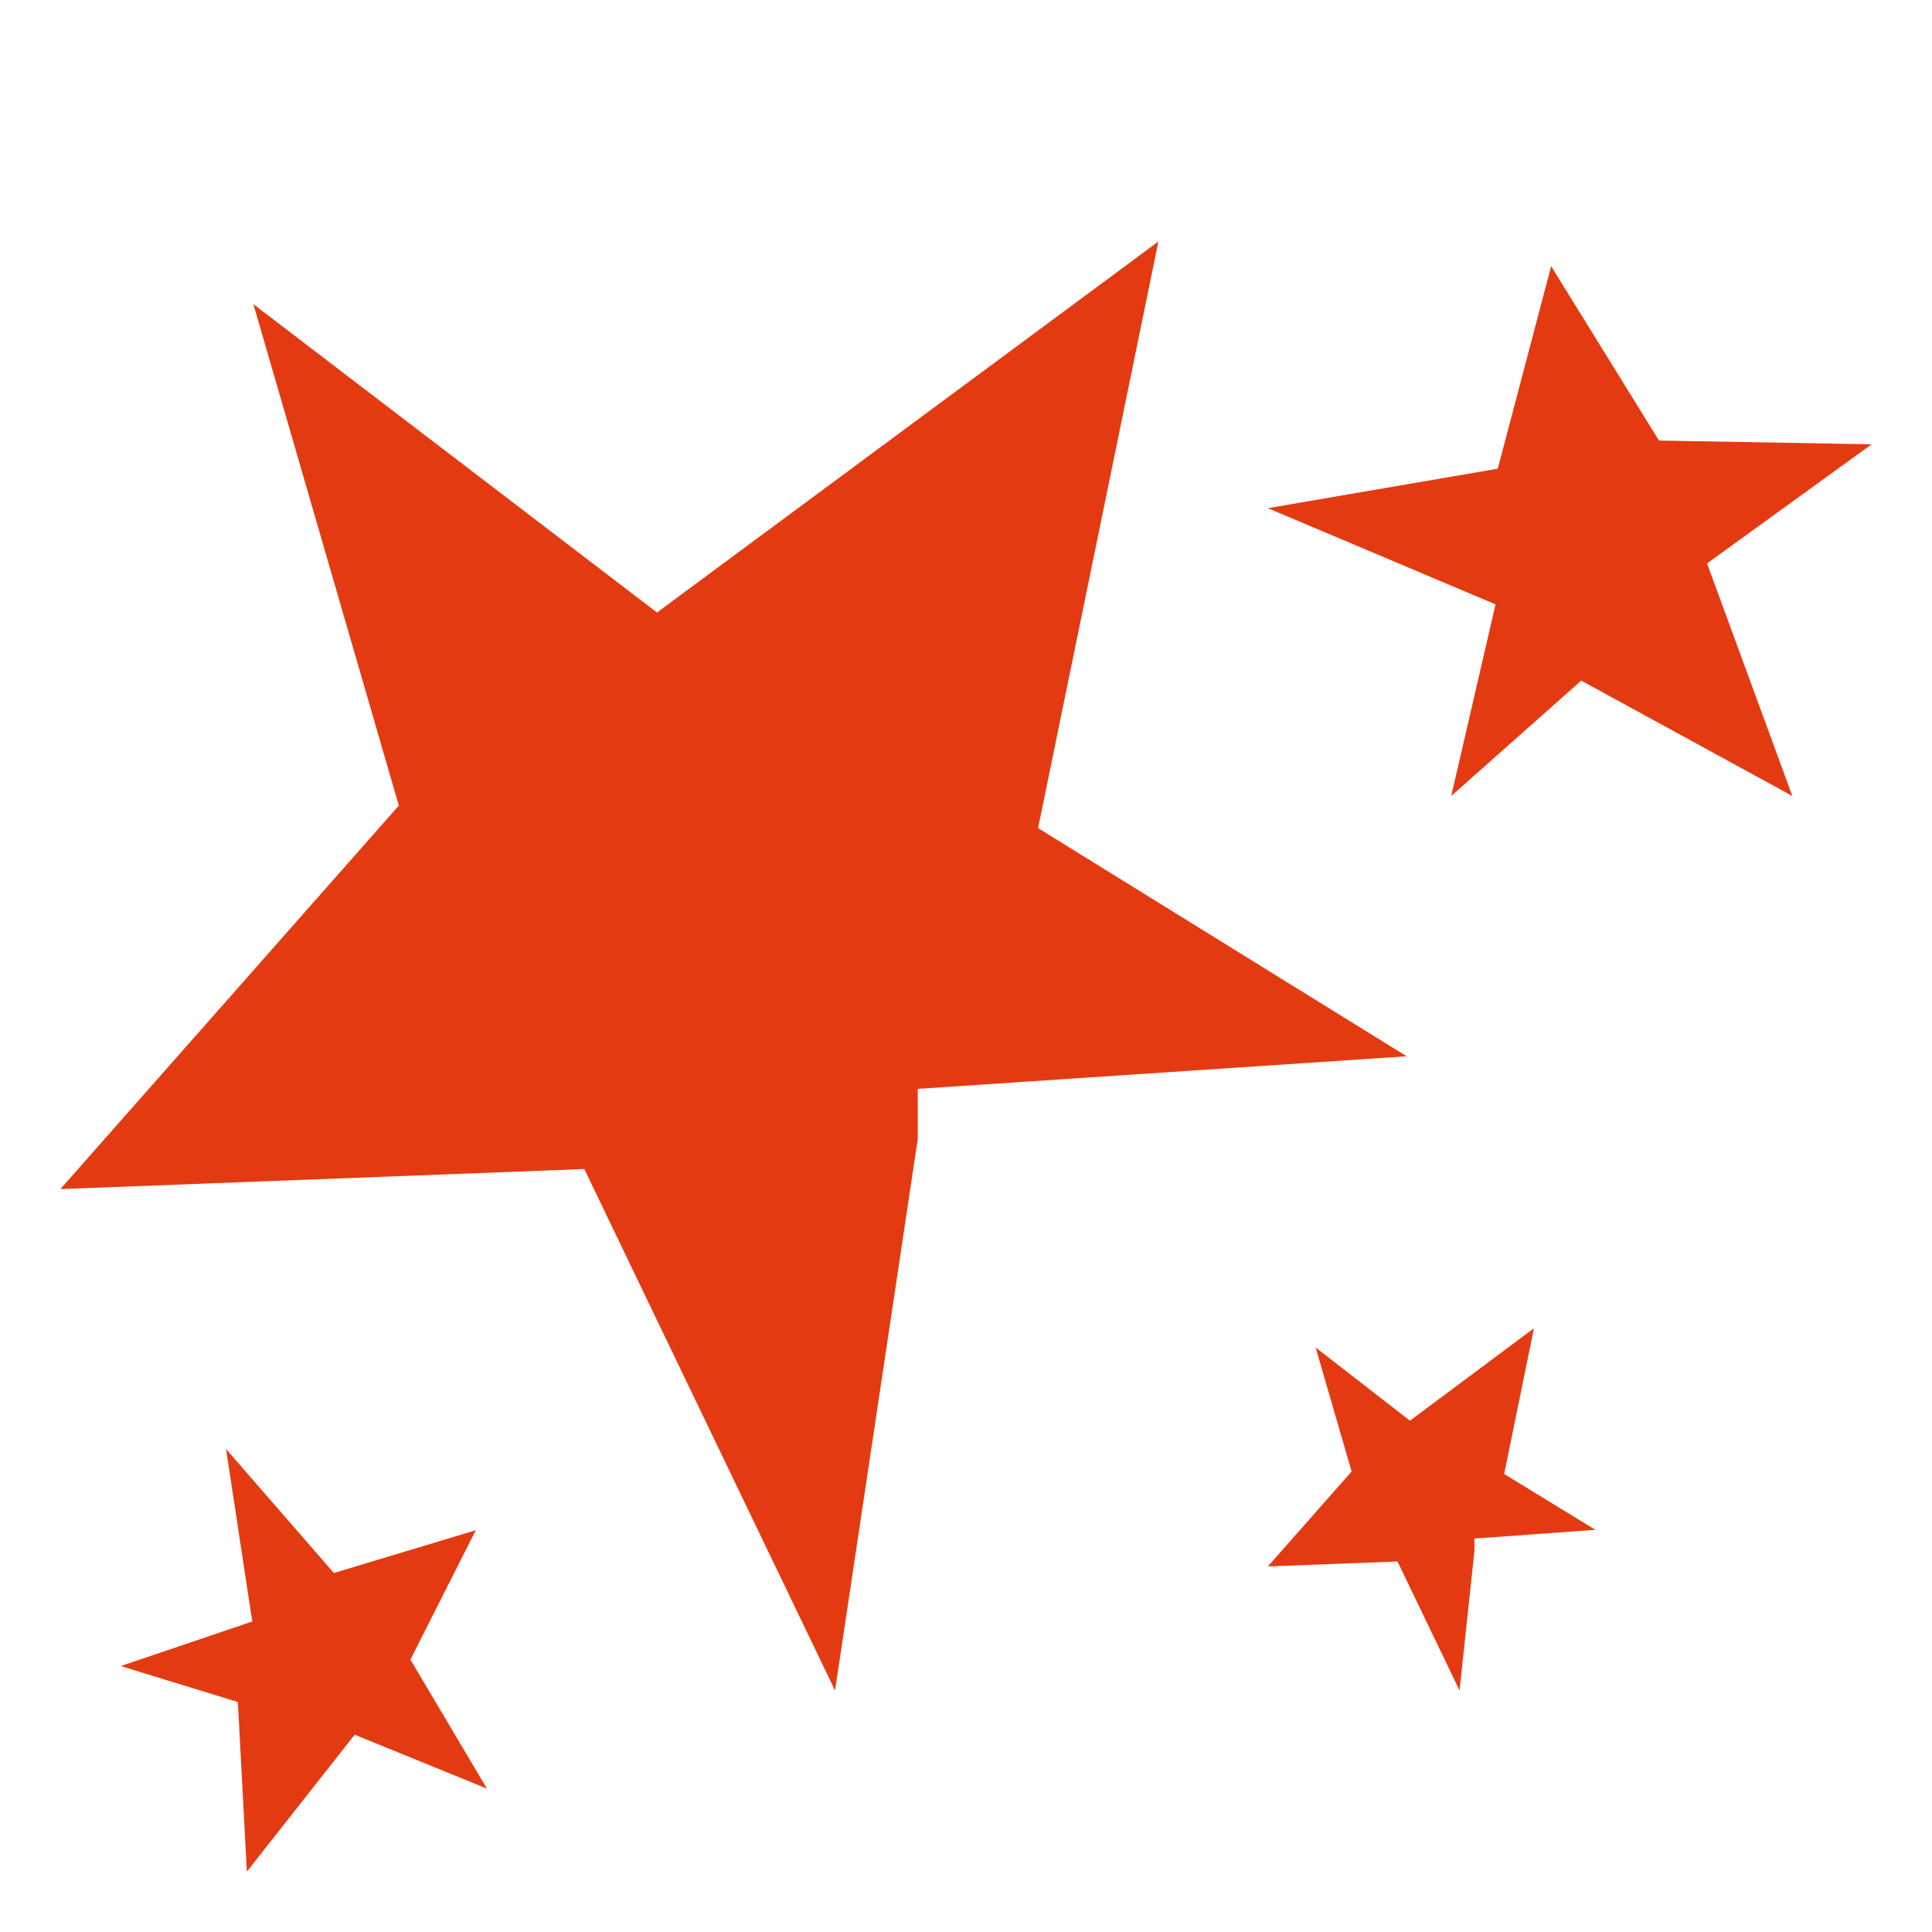
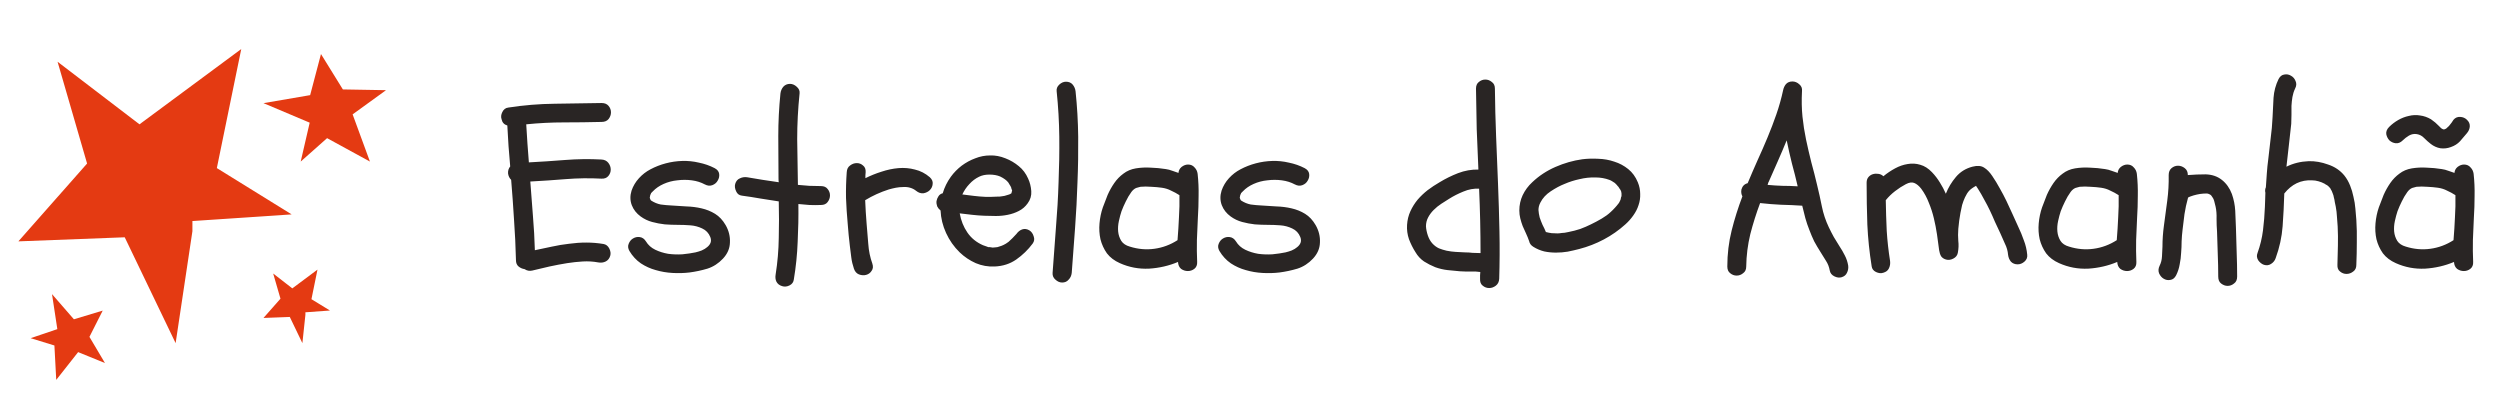
- <svg xmlns="http://www.w3.org/2000/svg" width="32" height="32" viewBox="0 0 32 32" fill="none">
-   <path d="M31 7.359L27.478 7.297L25.692 4.409L24.808 7.763L21 8.417L24.46 9.879L24.771 10.01L24.037 13.184L26.19 11.273L29.687 13.184L28.274 9.332L31 7.359Z" fill="#E43A12" />
-   <path d="M4.197 5.038L6.606 13.343L1 19.695L9.678 19.363L13.831 28L15.201 18.865V18.035L23.298 17.495L17.194 13.716L19.187 4L10.882 10.145L4.197 5.038Z" fill="#E43A12" />
-   <path d="M8.065 29.625L6.798 27.488L7.881 25.345L5.53 26.054L3.744 24L4.143 26.625L4.179 26.857L2 27.595L3.94 28.191L4.089 31L5.875 28.732L8.065 29.625Z" fill="#E43A12" />
-   <path d="M21.791 22.319L22.387 24.373L21 25.945L23.147 25.863L24.175 28L24.421 25.688V25.483L26.425 25.339L24.914 24.414L25.407 22L23.353 23.531L21.791 22.319Z" fill="#E43A12" />
+ <svg xmlns="http://www.w3.org/2000/svg" width="204" height="32" viewBox="0 0 204 32" fill="none">
+   <path d="M31.5 7.359L27.978 7.297L26.192 4.409L25.308 7.763L21.5 8.417L24.96 9.879L25.271 10.01L24.537 13.184L26.69 11.273L30.187 13.184L28.774 9.332L31.5 7.359Z" fill="#E43A12" />
+   <path d="M4.697 5.038L7.106 13.343L1.5 19.695L10.178 19.363L14.331 28L15.701 18.865V18.035L23.798 17.495L17.694 13.716L19.687 4L11.382 10.145L4.697 5.038Z" fill="#E43A12" />
+   <path d="M8.565 29.625L7.298 27.488L8.381 25.345L6.03 26.054L4.244 24L4.643 26.625L4.679 26.857L2.5 27.595L4.44 28.191L4.589 31L6.375 28.732L8.565 29.625Z" fill="#E43A12" />
+   <path d="M22.291 22.319L22.887 24.373L21.5 25.945L23.647 25.863L24.675 28L24.921 25.688V25.483L26.925 25.339L25.414 24.414L25.907 22L23.853 23.531L22.291 22.319Z" fill="#E43A12" />
+   <path d="M41.398 10.242C41.138 10.164 40.982 9.995 40.93 9.734C40.865 9.552 40.884 9.357 40.988 9.148C41.092 8.927 41.255 8.803 41.477 8.777C42.74 8.582 44.003 8.478 45.266 8.465C46.542 8.439 47.818 8.419 49.094 8.406C49.341 8.406 49.53 8.484 49.66 8.641C49.79 8.797 49.855 8.973 49.855 9.168C49.855 9.363 49.79 9.546 49.66 9.715C49.53 9.871 49.341 9.949 49.094 9.949C48.078 9.975 47.056 9.988 46.027 9.988C44.999 9.988 43.97 10.04 42.941 10.145C42.967 10.665 43 11.186 43.039 11.707C43.078 12.215 43.117 12.729 43.156 13.25C44.146 13.198 45.129 13.133 46.105 13.055C47.095 12.977 48.085 12.963 49.074 13.016C49.322 13.029 49.51 13.12 49.641 13.289C49.771 13.458 49.836 13.641 49.836 13.836C49.836 14.031 49.771 14.207 49.641 14.363C49.51 14.52 49.322 14.591 49.074 14.578C48.098 14.526 47.128 14.539 46.164 14.617C45.214 14.695 44.25 14.76 43.273 14.812C43.352 15.75 43.423 16.688 43.488 17.625C43.566 18.549 43.618 19.48 43.645 20.418C44.1 20.314 44.562 20.216 45.031 20.125C45.5 20.021 45.969 19.943 46.438 19.891C46.906 19.826 47.375 19.793 47.844 19.793C48.312 19.793 48.781 19.832 49.25 19.91C49.458 19.949 49.615 20.073 49.719 20.281C49.823 20.49 49.849 20.685 49.797 20.867C49.732 21.088 49.608 21.245 49.426 21.336C49.243 21.427 49.042 21.453 48.82 21.414C48.404 21.336 47.98 21.31 47.551 21.336C47.121 21.362 46.698 21.408 46.281 21.473C45.8 21.551 45.318 21.642 44.836 21.746C44.367 21.85 43.898 21.961 43.43 22.078C43.208 22.13 43 22.091 42.805 21.961C42.622 21.935 42.46 21.863 42.316 21.746C42.173 21.629 42.102 21.453 42.102 21.219C42.075 20.112 42.023 19.018 41.945 17.938C41.88 16.857 41.802 15.77 41.711 14.676C41.568 14.533 41.483 14.357 41.457 14.148C41.444 13.927 41.503 13.738 41.633 13.582C41.529 12.475 41.45 11.362 41.398 10.242ZM52.277 17.664C51.939 17.417 51.698 17.111 51.555 16.746C51.411 16.369 51.405 15.971 51.535 15.555C51.665 15.177 51.867 14.838 52.141 14.539C52.414 14.24 52.727 13.999 53.078 13.816C53.469 13.608 53.885 13.445 54.328 13.328C54.771 13.211 55.22 13.146 55.676 13.133C56.132 13.12 56.581 13.165 57.023 13.27C57.479 13.361 57.909 13.51 58.312 13.719C58.534 13.836 58.658 13.992 58.684 14.188C58.71 14.383 58.671 14.565 58.566 14.734C58.475 14.904 58.332 15.027 58.137 15.105C57.941 15.184 57.733 15.164 57.512 15.047C57.199 14.878 56.848 14.767 56.457 14.715C56.066 14.663 55.669 14.663 55.266 14.715C54.875 14.754 54.504 14.852 54.152 15.008C53.801 15.164 53.508 15.366 53.273 15.613C53.208 15.678 53.163 15.724 53.137 15.75C53.124 15.776 53.098 15.835 53.059 15.926L53.02 16.141C53.059 16.258 53.091 16.329 53.117 16.355C53.378 16.525 53.645 16.635 53.918 16.688C54.204 16.727 54.491 16.753 54.777 16.766C55.181 16.792 55.591 16.818 56.008 16.844C56.438 16.857 56.848 16.909 57.238 17C57.642 17.091 58.013 17.241 58.352 17.449C58.69 17.658 58.977 17.963 59.211 18.367C59.471 18.823 59.589 19.298 59.562 19.793C59.55 20.275 59.361 20.711 58.996 21.102C58.632 21.492 58.208 21.766 57.727 21.922C57.245 22.065 56.757 22.169 56.262 22.234C55.819 22.287 55.357 22.299 54.875 22.273C54.406 22.247 53.95 22.169 53.508 22.039C53.078 21.922 52.675 21.74 52.297 21.492C51.919 21.232 51.607 20.893 51.359 20.477C51.242 20.268 51.223 20.073 51.301 19.891C51.379 19.695 51.496 19.552 51.652 19.461C51.822 19.357 52.004 19.318 52.199 19.344C52.408 19.37 52.577 19.487 52.707 19.695C52.889 19.995 53.143 20.223 53.469 20.379C53.794 20.535 54.146 20.646 54.523 20.711C54.914 20.763 55.305 20.776 55.695 20.75C56.086 20.711 56.438 20.659 56.75 20.594C56.919 20.555 57.089 20.503 57.258 20.438C57.44 20.359 57.59 20.268 57.707 20.164C57.837 20.06 57.928 19.943 57.98 19.812C58.033 19.669 58.026 19.513 57.961 19.344C57.831 19.018 57.609 18.784 57.297 18.641C56.997 18.497 56.678 18.413 56.34 18.387C56.001 18.361 55.656 18.348 55.305 18.348C54.953 18.348 54.602 18.335 54.25 18.309C53.898 18.27 53.553 18.204 53.215 18.113C52.876 18.022 52.564 17.872 52.277 17.664ZM66.984 15.184C67.232 15.184 67.414 15.262 67.531 15.418C67.662 15.574 67.727 15.75 67.727 15.945C67.727 16.141 67.662 16.323 67.531 16.492C67.414 16.648 67.232 16.727 66.984 16.727C66.672 16.74 66.359 16.74 66.047 16.727C65.747 16.701 65.448 16.674 65.148 16.648C65.162 17.677 65.142 18.706 65.09 19.734C65.051 20.763 64.947 21.785 64.777 22.801C64.751 23.022 64.634 23.185 64.426 23.289C64.217 23.393 64.016 23.413 63.82 23.348C63.599 23.283 63.443 23.159 63.352 22.977C63.273 22.807 63.254 22.612 63.293 22.391C63.449 21.401 63.534 20.412 63.547 19.422C63.573 18.432 63.573 17.436 63.547 16.434C63.052 16.355 62.551 16.277 62.043 16.199C61.535 16.108 61.034 16.03 60.539 15.965C60.318 15.939 60.161 15.822 60.07 15.613C59.966 15.392 59.94 15.19 59.992 15.008C60.057 14.787 60.181 14.637 60.363 14.559C60.546 14.467 60.741 14.435 60.949 14.461C61.379 14.526 61.809 14.598 62.238 14.676C62.668 14.741 63.104 14.806 63.547 14.871C63.534 14.806 63.527 14.708 63.527 14.578C63.527 13.406 63.521 12.247 63.508 11.102C63.508 9.956 63.566 8.797 63.684 7.625C63.71 7.417 63.788 7.234 63.918 7.078C64.061 6.922 64.243 6.844 64.465 6.844C64.66 6.844 64.842 6.922 65.012 7.078C65.194 7.234 65.272 7.417 65.246 7.625C65.116 8.875 65.051 10.118 65.051 11.355C65.064 12.579 65.083 13.823 65.109 15.086C65.422 15.112 65.734 15.138 66.047 15.164C66.359 15.177 66.672 15.184 66.984 15.184ZM69.094 14.051C69.107 13.803 69.198 13.621 69.367 13.504C69.537 13.374 69.719 13.309 69.914 13.309C70.109 13.309 70.279 13.374 70.422 13.504C70.578 13.621 70.65 13.803 70.637 14.051C70.637 14.129 70.63 14.213 70.617 14.305C70.617 14.383 70.617 14.461 70.617 14.539C71.034 14.331 71.47 14.155 71.926 14.012C72.394 13.855 72.857 13.758 73.312 13.719C73.781 13.68 74.231 13.719 74.66 13.836C75.103 13.94 75.507 14.148 75.871 14.461C76.053 14.63 76.132 14.812 76.106 15.008C76.092 15.203 76.014 15.372 75.871 15.516C75.741 15.646 75.572 15.73 75.363 15.77C75.155 15.796 74.953 15.73 74.758 15.574C74.615 15.457 74.452 15.372 74.269 15.32C74.1 15.268 73.912 15.249 73.703 15.262C73.508 15.262 73.306 15.281 73.098 15.32C72.902 15.359 72.713 15.405 72.531 15.457C71.841 15.678 71.197 15.971 70.598 16.336C70.624 16.974 70.663 17.612 70.715 18.25C70.767 18.784 70.812 19.337 70.852 19.91C70.891 20.47 71.001 21.004 71.184 21.512C71.262 21.746 71.242 21.941 71.125 22.098C71.021 22.267 70.871 22.378 70.676 22.43C70.493 22.482 70.298 22.469 70.09 22.391C69.894 22.312 69.758 22.156 69.68 21.922C69.576 21.622 69.504 21.316 69.465 21.004C69.426 20.691 69.387 20.379 69.348 20.066C69.322 19.767 69.289 19.467 69.25 19.168C69.224 18.855 69.198 18.549 69.172 18.25C69.107 17.547 69.061 16.85 69.035 16.16C69.022 15.457 69.042 14.754 69.094 14.051ZM77.59 14.422C77.837 14.083 78.13 13.784 78.469 13.523C78.82 13.263 79.191 13.061 79.582 12.918C79.973 12.762 80.376 12.684 80.793 12.684C81.21 12.671 81.626 12.749 82.043 12.918C82.447 13.074 82.811 13.289 83.137 13.562C83.462 13.823 83.716 14.162 83.898 14.578C84.042 14.891 84.126 15.229 84.152 15.594C84.178 15.958 84.081 16.29 83.859 16.59C83.664 16.863 83.423 17.072 83.137 17.215C82.863 17.358 82.564 17.462 82.238 17.527C81.926 17.592 81.6 17.625 81.262 17.625C80.936 17.625 80.624 17.619 80.324 17.605C79.986 17.592 79.647 17.566 79.309 17.527C78.983 17.488 78.651 17.449 78.312 17.41C78.417 17.996 78.625 18.517 78.938 18.973C79.25 19.428 79.673 19.773 80.207 20.008C80.35 20.06 80.461 20.099 80.539 20.125C80.578 20.138 80.611 20.151 80.637 20.164C80.676 20.164 80.715 20.164 80.754 20.164C80.858 20.177 80.943 20.19 81.008 20.203C81.086 20.203 81.158 20.197 81.223 20.184C81.314 20.171 81.372 20.164 81.398 20.164C81.438 20.151 81.477 20.138 81.516 20.125C81.659 20.086 81.783 20.04 81.887 19.988C82.004 19.936 82.141 19.852 82.297 19.734C82.375 19.669 82.479 19.572 82.609 19.441C82.74 19.311 82.85 19.194 82.941 19.09C83.072 18.908 83.228 18.784 83.41 18.719C83.606 18.654 83.801 18.68 83.996 18.797C84.165 18.901 84.283 19.064 84.348 19.285C84.426 19.494 84.4 19.689 84.269 19.871C83.892 20.379 83.443 20.815 82.922 21.18C82.414 21.531 81.828 21.72 81.164 21.746C80.63 21.772 80.116 21.681 79.621 21.473C79.126 21.251 78.69 20.958 78.312 20.594C77.844 20.138 77.473 19.611 77.199 19.012C76.926 18.413 76.776 17.801 76.75 17.176C76.633 17.085 76.542 16.974 76.477 16.844C76.424 16.701 76.405 16.557 76.418 16.414C76.444 16.271 76.496 16.141 76.574 16.023C76.652 15.893 76.769 15.809 76.926 15.77C77.069 15.288 77.29 14.838 77.59 14.422ZM82.277 14.891C82.134 14.708 81.913 14.546 81.613 14.402C81.366 14.298 81.073 14.246 80.734 14.246C80.409 14.246 80.129 14.305 79.894 14.422C79.595 14.565 79.328 14.767 79.094 15.027C78.859 15.275 78.671 15.555 78.527 15.867C78.84 15.906 79.152 15.945 79.465 15.984C79.777 16.023 80.09 16.049 80.402 16.062C80.572 16.062 80.741 16.062 80.91 16.062C81.079 16.062 81.249 16.056 81.418 16.043C81.47 16.043 81.516 16.043 81.555 16.043C81.607 16.03 81.659 16.023 81.711 16.023C81.828 15.997 81.913 15.984 81.965 15.984C82.03 15.971 82.095 15.952 82.16 15.926C82.212 15.913 82.277 15.893 82.356 15.867C82.421 15.841 82.46 15.822 82.473 15.809C82.486 15.796 82.505 15.783 82.531 15.77L82.59 15.535C82.564 15.483 82.544 15.438 82.531 15.398C82.531 15.346 82.518 15.301 82.492 15.262C82.479 15.223 82.447 15.164 82.394 15.086C82.356 15.008 82.316 14.943 82.277 14.891ZM86.984 6.668C87.219 6.668 87.401 6.746 87.531 6.902C87.662 7.059 87.74 7.241 87.766 7.449C87.896 8.686 87.967 9.923 87.981 11.16C87.993 12.397 87.974 13.634 87.922 14.871C87.883 16.108 87.818 17.345 87.727 18.582C87.635 19.819 87.544 21.049 87.453 22.273C87.427 22.495 87.342 22.677 87.199 22.82C87.069 22.977 86.893 23.055 86.672 23.055C86.477 23.055 86.294 22.977 86.125 22.82C85.956 22.677 85.878 22.495 85.891 22.273C85.982 21.049 86.073 19.819 86.164 18.582C86.268 17.345 86.34 16.108 86.379 14.871C86.431 13.634 86.451 12.397 86.438 11.16C86.424 9.923 86.353 8.686 86.223 7.449C86.197 7.241 86.268 7.059 86.438 6.902C86.607 6.746 86.789 6.668 86.984 6.668ZM91.379 21.473C90.936 21.277 90.585 21.01 90.324 20.672C90.077 20.32 89.901 19.936 89.797 19.52C89.706 19.103 89.68 18.673 89.719 18.23C89.758 17.775 89.849 17.338 89.992 16.922C90.109 16.596 90.24 16.258 90.383 15.906C90.539 15.555 90.721 15.229 90.93 14.93C91.138 14.63 91.385 14.376 91.672 14.168C91.958 13.947 92.297 13.803 92.688 13.738C93.091 13.673 93.495 13.654 93.898 13.68C94.315 13.693 94.725 13.732 95.129 13.797C95.311 13.823 95.487 13.868 95.656 13.934C95.826 13.986 95.995 14.044 96.164 14.109C96.177 13.914 96.262 13.751 96.418 13.621C96.587 13.491 96.763 13.426 96.945 13.426C97.167 13.426 97.342 13.504 97.473 13.66C97.616 13.803 97.701 13.979 97.727 14.188C97.792 14.787 97.818 15.385 97.805 15.984C97.805 16.583 97.785 17.182 97.746 17.781C97.72 18.38 97.694 18.979 97.668 19.578C97.655 20.177 97.662 20.776 97.688 21.375C97.701 21.622 97.622 21.811 97.453 21.941C97.297 22.059 97.121 22.117 96.926 22.117C96.731 22.117 96.548 22.059 96.379 21.941C96.223 21.811 96.138 21.622 96.125 21.375C95.383 21.688 94.595 21.87 93.762 21.922C92.928 21.961 92.134 21.811 91.379 21.473ZM91.516 17.234C91.438 17.469 91.366 17.736 91.301 18.035C91.236 18.335 91.216 18.621 91.242 18.895C91.268 19.168 91.353 19.422 91.496 19.656C91.639 19.878 91.874 20.034 92.199 20.125C92.863 20.333 93.527 20.392 94.191 20.301C94.868 20.21 95.5 19.975 96.086 19.598C96.138 18.96 96.177 18.341 96.203 17.742C96.242 17.143 96.255 16.538 96.242 15.926C96.021 15.783 95.793 15.659 95.559 15.555C95.337 15.438 95.09 15.359 94.816 15.32C94.543 15.281 94.25 15.255 93.938 15.242C93.638 15.216 93.345 15.216 93.059 15.242C93.033 15.242 92.961 15.262 92.844 15.301C92.74 15.327 92.681 15.346 92.668 15.359C92.538 15.425 92.421 15.529 92.316 15.672C92.147 15.906 91.997 16.16 91.867 16.434C91.737 16.694 91.62 16.961 91.516 17.234ZM100.422 17.664C100.083 17.417 99.842 17.111 99.699 16.746C99.556 16.369 99.549 15.971 99.68 15.555C99.81 15.177 100.012 14.838 100.285 14.539C100.559 14.24 100.871 13.999 101.223 13.816C101.613 13.608 102.03 13.445 102.473 13.328C102.915 13.211 103.365 13.146 103.82 13.133C104.276 13.12 104.725 13.165 105.168 13.27C105.624 13.361 106.053 13.51 106.457 13.719C106.678 13.836 106.802 13.992 106.828 14.188C106.854 14.383 106.815 14.565 106.711 14.734C106.62 14.904 106.477 15.027 106.281 15.105C106.086 15.184 105.878 15.164 105.656 15.047C105.344 14.878 104.992 14.767 104.602 14.715C104.211 14.663 103.814 14.663 103.41 14.715C103.02 14.754 102.648 14.852 102.297 15.008C101.945 15.164 101.652 15.366 101.418 15.613C101.353 15.678 101.307 15.724 101.281 15.75C101.268 15.776 101.242 15.835 101.203 15.926L101.164 16.141C101.203 16.258 101.236 16.329 101.262 16.355C101.522 16.525 101.789 16.635 102.062 16.688C102.349 16.727 102.635 16.753 102.922 16.766C103.326 16.792 103.736 16.818 104.152 16.844C104.582 16.857 104.992 16.909 105.383 17C105.786 17.091 106.158 17.241 106.496 17.449C106.835 17.658 107.121 17.963 107.355 18.367C107.616 18.823 107.733 19.298 107.707 19.793C107.694 20.275 107.505 20.711 107.141 21.102C106.776 21.492 106.353 21.766 105.871 21.922C105.389 22.065 104.901 22.169 104.406 22.234C103.964 22.287 103.501 22.299 103.02 22.273C102.551 22.247 102.095 22.169 101.652 22.039C101.223 21.922 100.819 21.74 100.441 21.492C100.064 21.232 99.751 20.893 99.504 20.477C99.387 20.268 99.367 20.073 99.445 19.891C99.523 19.695 99.641 19.552 99.797 19.461C99.966 19.357 100.148 19.318 100.344 19.344C100.552 19.37 100.721 19.487 100.852 19.695C101.034 19.995 101.288 20.223 101.613 20.379C101.939 20.535 102.29 20.646 102.668 20.711C103.059 20.763 103.449 20.776 103.84 20.75C104.23 20.711 104.582 20.659 104.895 20.594C105.064 20.555 105.233 20.503 105.402 20.438C105.585 20.359 105.734 20.268 105.852 20.164C105.982 20.06 106.073 19.943 106.125 19.812C106.177 19.669 106.171 19.513 106.105 19.344C105.975 19.018 105.754 18.784 105.441 18.641C105.142 18.497 104.823 18.413 104.484 18.387C104.146 18.361 103.801 18.348 103.449 18.348C103.098 18.348 102.746 18.335 102.395 18.309C102.043 18.27 101.698 18.204 101.359 18.113C101.021 18.022 100.708 17.872 100.422 17.664ZM117.473 14.871C117.941 14.585 118.443 14.337 118.977 14.129C119.523 13.921 120.077 13.823 120.637 13.836C120.585 12.729 120.539 11.629 120.5 10.535C120.474 9.441 120.454 8.341 120.441 7.234C120.441 6.987 120.52 6.805 120.676 6.688C120.832 6.557 121.008 6.492 121.203 6.492C121.398 6.492 121.574 6.557 121.73 6.688C121.9 6.805 121.984 6.987 121.984 7.234C121.997 8.523 122.03 9.819 122.082 11.121C122.134 12.41 122.186 13.699 122.238 14.988C122.29 16.277 122.329 17.573 122.355 18.875C122.382 20.164 122.375 21.453 122.336 22.742C122.323 22.99 122.232 23.178 122.062 23.309C121.893 23.439 121.711 23.504 121.516 23.504C121.32 23.504 121.145 23.439 120.988 23.309C120.832 23.191 120.76 23.003 120.773 22.742C120.773 22.651 120.773 22.56 120.773 22.469C120.773 22.378 120.78 22.287 120.793 22.195C120.663 22.182 120.533 22.169 120.402 22.156C120.285 22.156 120.168 22.156 120.051 22.156C119.895 22.156 119.738 22.156 119.582 22.156C119.426 22.156 119.276 22.15 119.133 22.137C118.794 22.111 118.456 22.078 118.117 22.039C117.779 22 117.447 21.922 117.121 21.805C116.796 21.674 116.49 21.518 116.203 21.336C115.917 21.141 115.682 20.887 115.5 20.574C115.292 20.249 115.116 19.897 114.973 19.52C114.842 19.142 114.79 18.751 114.816 18.348C114.842 17.944 114.934 17.573 115.09 17.234C115.246 16.896 115.441 16.583 115.676 16.297C115.923 16.01 116.197 15.75 116.496 15.516C116.809 15.281 117.134 15.066 117.473 14.871ZM120.812 20.652C120.812 18.908 120.773 17.156 120.695 15.398C120.266 15.372 119.836 15.45 119.406 15.633C118.99 15.802 118.605 15.997 118.254 16.219C118.059 16.336 117.844 16.473 117.609 16.629C117.388 16.772 117.18 16.941 116.984 17.137C116.802 17.319 116.652 17.521 116.535 17.742C116.418 17.963 116.359 18.204 116.359 18.465C116.372 18.699 116.424 18.953 116.516 19.227C116.607 19.487 116.73 19.702 116.887 19.871C117.043 20.04 117.219 20.171 117.414 20.262C117.609 20.34 117.818 20.405 118.039 20.457C118.299 20.509 118.547 20.542 118.781 20.555C119.029 20.568 119.283 20.581 119.543 20.594C119.751 20.594 119.96 20.607 120.168 20.633C120.376 20.646 120.591 20.652 120.812 20.652ZM129.113 12.996C129.53 12.944 129.966 12.931 130.422 12.957C130.878 12.97 131.314 13.048 131.73 13.191C132.147 13.322 132.525 13.523 132.863 13.797C133.202 14.07 133.462 14.428 133.645 14.871C133.775 15.184 133.84 15.503 133.84 15.828C133.853 16.141 133.807 16.447 133.703 16.746C133.612 17.033 133.469 17.312 133.273 17.586C133.091 17.846 132.876 18.087 132.629 18.309C132.095 18.79 131.509 19.201 130.871 19.539C130.233 19.878 129.562 20.138 128.859 20.32C128.56 20.398 128.247 20.47 127.922 20.535C127.609 20.587 127.29 20.613 126.965 20.613C126.639 20.613 126.32 20.581 126.008 20.516C125.695 20.438 125.402 20.314 125.129 20.145C124.934 20.027 124.816 19.871 124.777 19.676C124.699 19.454 124.615 19.246 124.523 19.051C124.432 18.855 124.341 18.654 124.25 18.445C124.172 18.237 124.107 18.029 124.055 17.82C124.003 17.612 123.977 17.397 123.977 17.176C123.977 16.733 124.068 16.316 124.25 15.926C124.445 15.522 124.706 15.171 125.031 14.871C125.578 14.35 126.21 13.934 126.926 13.621C127.642 13.309 128.371 13.1 129.113 12.996ZM131.32 14.676C130.969 14.546 130.591 14.48 130.188 14.48C129.758 14.467 129.328 14.513 128.898 14.617C128.469 14.708 128.059 14.838 127.668 15.008C127.303 15.151 126.926 15.353 126.535 15.613C126.158 15.861 125.878 16.167 125.695 16.531C125.591 16.727 125.539 16.928 125.539 17.137C125.552 17.332 125.585 17.534 125.637 17.742C125.702 17.938 125.78 18.139 125.871 18.348C125.975 18.543 126.066 18.738 126.145 18.934C126.353 18.986 126.483 19.012 126.535 19.012C126.561 19.025 126.594 19.031 126.633 19.031C126.672 19.031 126.704 19.031 126.73 19.031C126.991 19.057 127.225 19.051 127.434 19.012C127.577 19.012 127.759 18.986 127.98 18.934C128.319 18.869 128.645 18.784 128.957 18.68C129.27 18.562 129.556 18.439 129.816 18.309C130.116 18.165 130.409 18.009 130.695 17.84C130.982 17.671 131.223 17.495 131.418 17.312C131.548 17.195 131.672 17.072 131.789 16.941C131.854 16.876 131.9 16.824 131.926 16.785C131.991 16.694 132.043 16.629 132.082 16.59C132.121 16.538 132.154 16.479 132.18 16.414C132.232 16.323 132.258 16.251 132.258 16.199C132.271 16.173 132.277 16.141 132.277 16.102C132.29 16.062 132.303 16.03 132.316 16.004V15.789C132.303 15.737 132.297 15.698 132.297 15.672C132.297 15.646 132.29 15.62 132.277 15.594C132.238 15.503 132.199 15.438 132.16 15.398C132.134 15.346 132.102 15.294 132.062 15.242C132.076 15.255 132.056 15.236 132.004 15.184C131.965 15.132 131.939 15.099 131.926 15.086L131.77 14.93C131.704 14.891 131.633 14.845 131.555 14.793C131.477 14.741 131.398 14.702 131.32 14.676ZM142.492 21.746C142.492 21.994 142.408 22.176 142.238 22.293C142.082 22.423 141.906 22.488 141.711 22.488C141.516 22.488 141.34 22.423 141.184 22.293C141.027 22.176 140.949 21.994 140.949 21.746C140.949 20.73 141.066 19.754 141.301 18.816C141.535 17.879 141.828 16.948 142.18 16.023C142.089 15.854 142.062 15.665 142.102 15.457C142.18 15.184 142.349 15.014 142.609 14.949C142.87 14.324 143.137 13.706 143.41 13.094C143.697 12.469 143.97 11.844 144.23 11.219C144.491 10.594 144.732 9.962 144.953 9.324C145.174 8.686 145.357 8.035 145.5 7.371C145.539 7.176 145.617 7.007 145.734 6.863C145.865 6.72 146.04 6.648 146.262 6.648C146.47 6.648 146.659 6.727 146.828 6.883C146.997 7.026 147.069 7.208 147.043 7.43C147.004 8.185 147.017 8.882 147.082 9.52C147.147 10.145 147.245 10.77 147.375 11.395C147.505 12.007 147.648 12.625 147.805 13.25C147.974 13.862 148.13 14.474 148.273 15.086C148.417 15.672 148.547 16.258 148.664 16.844C148.781 17.43 148.97 17.996 149.23 18.543C149.361 18.816 149.497 19.083 149.641 19.344C149.784 19.591 149.94 19.845 150.109 20.105C150.266 20.34 150.409 20.587 150.539 20.848C150.669 21.095 150.76 21.369 150.812 21.668C150.839 21.876 150.806 22.072 150.715 22.254C150.637 22.436 150.487 22.56 150.266 22.625C150.083 22.677 149.888 22.651 149.68 22.547C149.471 22.443 149.348 22.287 149.309 22.078C149.257 21.779 149.152 21.512 148.996 21.277C148.853 21.043 148.703 20.802 148.547 20.555C148.365 20.268 148.195 19.982 148.039 19.695C147.896 19.396 147.766 19.09 147.648 18.777C147.518 18.452 147.408 18.126 147.316 17.801C147.225 17.462 147.141 17.124 147.062 16.785C146.477 16.746 145.897 16.72 145.324 16.707C144.764 16.681 144.198 16.635 143.625 16.57C143.312 17.404 143.046 18.25 142.824 19.109C142.616 19.969 142.505 20.848 142.492 21.746ZM144.328 14.832C144.302 14.871 144.283 14.917 144.27 14.969C144.27 15.008 144.257 15.047 144.23 15.086C144.647 15.125 145.057 15.151 145.461 15.164C145.865 15.164 146.275 15.177 146.691 15.203C146.548 14.578 146.392 13.96 146.223 13.348C146.066 12.723 145.923 12.091 145.793 11.453C145.559 12.026 145.318 12.592 145.07 13.152C144.823 13.699 144.576 14.259 144.328 14.832ZM153.684 22.254C153.501 22.319 153.299 22.299 153.078 22.195C152.87 22.091 152.753 21.935 152.727 21.727C152.544 20.581 152.427 19.448 152.375 18.328C152.336 17.195 152.316 16.056 152.316 14.91C152.316 14.715 152.368 14.559 152.473 14.441C152.577 14.324 152.701 14.246 152.844 14.207C152.987 14.168 153.137 14.162 153.293 14.188C153.449 14.213 153.579 14.279 153.684 14.383C153.983 14.135 154.302 13.921 154.641 13.738C154.979 13.556 155.318 13.439 155.656 13.387C156.008 13.322 156.353 13.341 156.691 13.445C157.03 13.537 157.349 13.738 157.648 14.051C157.896 14.311 158.111 14.591 158.293 14.891C158.475 15.177 158.638 15.483 158.781 15.809C158.977 15.314 159.25 14.858 159.602 14.441C159.953 14.025 160.402 13.745 160.949 13.602C161.353 13.497 161.672 13.523 161.906 13.68C162.141 13.823 162.362 14.051 162.57 14.363C162.792 14.689 162.993 15.021 163.176 15.359C163.371 15.698 163.553 16.043 163.723 16.395C163.892 16.746 164.055 17.098 164.211 17.449C164.367 17.801 164.523 18.146 164.68 18.484C164.862 18.862 165.018 19.24 165.148 19.617C165.292 19.982 165.383 20.372 165.422 20.789C165.448 21.01 165.37 21.199 165.188 21.355C165.018 21.499 164.836 21.57 164.641 21.57C164.419 21.57 164.237 21.499 164.094 21.355C163.964 21.199 163.885 21.01 163.859 20.789C163.833 20.477 163.749 20.177 163.605 19.891C163.475 19.591 163.345 19.298 163.215 19.012C163.072 18.712 162.928 18.406 162.785 18.094C162.655 17.781 162.518 17.475 162.375 17.176C162.232 16.876 162.076 16.577 161.906 16.277C161.75 15.978 161.581 15.685 161.398 15.398C161.372 15.359 161.346 15.32 161.32 15.281C161.294 15.242 161.268 15.203 161.242 15.164C160.982 15.307 160.793 15.444 160.676 15.574C160.559 15.704 160.448 15.88 160.344 16.102C160.253 16.297 160.174 16.505 160.109 16.727C160.057 16.935 160.012 17.15 159.973 17.371C159.895 17.788 159.836 18.224 159.797 18.68C159.771 19.018 159.771 19.344 159.797 19.656C159.836 19.969 159.823 20.294 159.758 20.633C159.719 20.841 159.595 20.997 159.387 21.102C159.191 21.206 158.996 21.232 158.801 21.18C158.618 21.128 158.482 21.037 158.391 20.906C158.312 20.763 158.26 20.6 158.234 20.418C158.182 20.001 158.124 19.572 158.059 19.129C157.993 18.686 157.909 18.25 157.805 17.82C157.701 17.378 157.564 16.954 157.395 16.551C157.238 16.134 157.03 15.75 156.77 15.398C156.587 15.164 156.398 15.008 156.203 14.93C156.021 14.852 155.793 14.884 155.52 15.027C155.22 15.184 154.927 15.372 154.641 15.594C154.354 15.815 154.1 16.062 153.879 16.336C153.892 17.169 153.918 18.003 153.957 18.836C154.009 19.656 154.1 20.477 154.23 21.297C154.257 21.518 154.224 21.72 154.133 21.902C154.055 22.072 153.905 22.189 153.684 22.254ZM168.02 21.473C167.577 21.277 167.225 21.01 166.965 20.672C166.717 20.32 166.542 19.936 166.438 19.52C166.346 19.103 166.32 18.673 166.359 18.23C166.398 17.775 166.49 17.338 166.633 16.922C166.75 16.596 166.88 16.258 167.023 15.906C167.18 15.555 167.362 15.229 167.57 14.93C167.779 14.63 168.026 14.376 168.312 14.168C168.599 13.947 168.938 13.803 169.328 13.738C169.732 13.673 170.135 13.654 170.539 13.68C170.956 13.693 171.366 13.732 171.77 13.797C171.952 13.823 172.128 13.868 172.297 13.934C172.466 13.986 172.635 14.044 172.805 14.109C172.818 13.914 172.902 13.751 173.059 13.621C173.228 13.491 173.404 13.426 173.586 13.426C173.807 13.426 173.983 13.504 174.113 13.66C174.257 13.803 174.341 13.979 174.367 14.188C174.432 14.787 174.458 15.385 174.445 15.984C174.445 16.583 174.426 17.182 174.387 17.781C174.361 18.38 174.335 18.979 174.309 19.578C174.296 20.177 174.302 20.776 174.328 21.375C174.341 21.622 174.263 21.811 174.094 21.941C173.938 22.059 173.762 22.117 173.566 22.117C173.371 22.117 173.189 22.059 173.02 21.941C172.863 21.811 172.779 21.622 172.766 21.375C172.023 21.688 171.236 21.87 170.402 21.922C169.569 21.961 168.775 21.811 168.02 21.473ZM168.156 17.234C168.078 17.469 168.007 17.736 167.941 18.035C167.876 18.335 167.857 18.621 167.883 18.895C167.909 19.168 167.993 19.422 168.137 19.656C168.28 19.878 168.514 20.034 168.84 20.125C169.504 20.333 170.168 20.392 170.832 20.301C171.509 20.21 172.141 19.975 172.727 19.598C172.779 18.96 172.818 18.341 172.844 17.742C172.883 17.143 172.896 16.538 172.883 15.926C172.661 15.783 172.434 15.659 172.199 15.555C171.978 15.438 171.73 15.359 171.457 15.32C171.184 15.281 170.891 15.255 170.578 15.242C170.279 15.216 169.986 15.216 169.699 15.242C169.673 15.242 169.602 15.262 169.484 15.301C169.38 15.327 169.322 15.346 169.309 15.359C169.178 15.425 169.061 15.529 168.957 15.672C168.788 15.906 168.638 16.16 168.508 16.434C168.378 16.694 168.26 16.961 168.156 17.234ZM176.457 20.125C176.457 19.565 176.496 18.999 176.574 18.426C176.665 17.736 176.757 17.052 176.848 16.375C176.939 15.685 176.978 14.988 176.965 14.285C176.965 14.038 177.043 13.849 177.199 13.719C177.355 13.588 177.531 13.523 177.727 13.523C177.922 13.523 178.104 13.588 178.273 13.719C178.443 13.849 178.527 14.038 178.527 14.285C179.035 14.246 179.517 14.227 179.973 14.227C180.493 14.24 180.936 14.389 181.301 14.676C181.665 14.962 181.939 15.346 182.121 15.828C182.277 16.271 182.368 16.727 182.395 17.195C182.421 17.664 182.44 18.133 182.453 18.602C182.466 19.266 182.486 19.93 182.512 20.594C182.538 21.245 182.551 21.902 182.551 22.566C182.551 22.827 182.466 23.016 182.297 23.133C182.141 23.263 181.965 23.328 181.77 23.328C181.587 23.328 181.411 23.263 181.242 23.133C181.086 23.016 181.008 22.827 181.008 22.566C181.008 21.941 180.995 21.329 180.969 20.73C180.956 20.131 180.936 19.52 180.91 18.895C180.884 18.556 180.871 18.211 180.871 17.859C180.884 17.495 180.858 17.163 180.793 16.863C180.754 16.681 180.715 16.525 180.676 16.395C180.637 16.251 180.565 16.115 180.461 15.984C180.435 15.932 180.376 15.887 180.285 15.848C180.207 15.809 180.135 15.789 180.07 15.789C179.875 15.789 179.693 15.802 179.523 15.828C179.354 15.854 179.178 15.893 178.996 15.945C178.918 15.971 178.84 15.997 178.762 16.023C178.684 16.049 178.612 16.082 178.547 16.121C178.417 16.59 178.319 17.039 178.254 17.469C178.202 17.885 178.15 18.309 178.098 18.738C178.059 19.051 178.033 19.37 178.02 19.695C178.02 20.008 178.007 20.32 177.98 20.633C177.967 20.945 177.928 21.258 177.863 21.57C177.811 21.883 177.714 22.182 177.57 22.469C177.453 22.69 177.297 22.814 177.102 22.84C176.906 22.879 176.724 22.846 176.555 22.742C176.398 22.651 176.275 22.508 176.184 22.312C176.105 22.117 176.118 21.909 176.223 21.688C176.34 21.453 176.405 21.199 176.418 20.926C176.431 20.652 176.444 20.385 176.457 20.125ZM184.738 21.609C184.556 21.544 184.4 21.421 184.27 21.238C184.152 21.043 184.133 20.848 184.211 20.652C184.432 20.04 184.582 19.422 184.66 18.797C184.738 18.172 184.79 17.534 184.816 16.883C184.829 16.688 184.836 16.499 184.836 16.316C184.836 16.121 184.842 15.926 184.855 15.73C184.816 15.574 184.829 15.425 184.895 15.281C184.921 14.904 184.947 14.526 184.973 14.148C184.999 13.758 185.038 13.374 185.09 12.996C185.155 12.423 185.22 11.857 185.285 11.297C185.363 10.724 185.415 10.145 185.441 9.559C185.467 9.025 185.493 8.497 185.52 7.977C185.559 7.443 185.695 6.935 185.93 6.453C186.047 6.232 186.203 6.108 186.398 6.082C186.594 6.043 186.776 6.076 186.945 6.18C187.115 6.271 187.238 6.414 187.316 6.609C187.408 6.805 187.395 7.013 187.277 7.234C187.173 7.456 187.102 7.684 187.062 7.918C187.023 8.152 186.997 8.393 186.984 8.641C186.984 8.888 186.984 9.135 186.984 9.383C186.984 9.63 186.978 9.871 186.965 10.105C186.9 10.691 186.835 11.277 186.77 11.863C186.704 12.436 186.639 13.016 186.574 13.602C187.121 13.328 187.727 13.178 188.391 13.152C188.911 13.139 189.439 13.23 189.973 13.426C190.52 13.608 190.962 13.908 191.301 14.324C191.496 14.572 191.652 14.845 191.77 15.145C191.887 15.431 191.978 15.737 192.043 16.062C192.121 16.375 192.173 16.694 192.199 17.02C192.225 17.332 192.251 17.638 192.277 17.938C192.316 18.549 192.329 19.162 192.316 19.773C192.316 20.372 192.303 20.984 192.277 21.609C192.277 21.857 192.193 22.039 192.023 22.156C191.854 22.287 191.672 22.352 191.477 22.352C191.281 22.352 191.105 22.287 190.949 22.156C190.793 22.039 190.721 21.857 190.734 21.609C190.747 21.088 190.76 20.568 190.773 20.047C190.786 19.526 190.78 19.005 190.754 18.484C190.728 18.224 190.708 17.957 190.695 17.684C190.682 17.41 190.65 17.137 190.598 16.863C190.572 16.733 190.546 16.609 190.52 16.492C190.507 16.362 190.48 16.232 190.441 16.102C190.428 15.997 190.396 15.887 190.344 15.77C190.305 15.652 190.279 15.587 190.266 15.574C190.24 15.535 190.22 15.503 190.207 15.477C190.194 15.438 190.174 15.398 190.148 15.359C190.031 15.229 189.96 15.158 189.934 15.145C189.882 15.105 189.836 15.079 189.797 15.066C189.758 15.04 189.719 15.014 189.68 14.988C189.536 14.91 189.374 14.845 189.191 14.793C189.009 14.741 188.833 14.715 188.664 14.715C188.221 14.689 187.805 14.767 187.414 14.949C187.036 15.132 186.698 15.412 186.398 15.789C186.372 16.688 186.327 17.579 186.262 18.465C186.197 19.337 186.008 20.203 185.695 21.062C185.63 21.258 185.507 21.414 185.324 21.531C185.155 21.648 184.96 21.674 184.738 21.609ZM195.5 21.473C195.057 21.277 194.706 21.01 194.445 20.672C194.198 20.32 194.022 19.936 193.918 19.52C193.827 19.103 193.801 18.673 193.84 18.23C193.879 17.775 193.97 17.338 194.113 16.922C194.23 16.596 194.361 16.258 194.504 15.906C194.66 15.555 194.842 15.229 195.051 14.93C195.259 14.63 195.507 14.376 195.793 14.168C196.079 13.947 196.418 13.803 196.809 13.738C197.212 13.673 197.616 13.654 198.02 13.68C198.436 13.693 198.846 13.732 199.25 13.797C199.432 13.823 199.608 13.868 199.777 13.934C199.947 13.986 200.116 14.044 200.285 14.109C200.298 13.914 200.383 13.751 200.539 13.621C200.708 13.491 200.884 13.426 201.066 13.426C201.288 13.426 201.464 13.504 201.594 13.66C201.737 13.803 201.822 13.979 201.848 14.188C201.913 14.787 201.939 15.385 201.926 15.984C201.926 16.583 201.906 17.182 201.867 17.781C201.841 18.38 201.815 18.979 201.789 19.578C201.776 20.177 201.783 20.776 201.809 21.375C201.822 21.622 201.743 21.811 201.574 21.941C201.418 22.059 201.242 22.117 201.047 22.117C200.852 22.117 200.669 22.059 200.5 21.941C200.344 21.811 200.259 21.622 200.246 21.375C199.504 21.688 198.716 21.87 197.883 21.922C197.049 21.961 196.255 21.811 195.5 21.473ZM195.637 17.234C195.559 17.469 195.487 17.736 195.422 18.035C195.357 18.335 195.337 18.621 195.363 18.895C195.389 19.168 195.474 19.422 195.617 19.656C195.76 19.878 195.995 20.034 196.32 20.125C196.984 20.333 197.648 20.392 198.312 20.301C198.99 20.21 199.621 19.975 200.207 19.598C200.259 18.96 200.298 18.341 200.324 17.742C200.363 17.143 200.376 16.538 200.363 15.926C200.142 15.783 199.914 15.659 199.68 15.555C199.458 15.438 199.211 15.359 198.938 15.32C198.664 15.281 198.371 15.255 198.059 15.242C197.759 15.216 197.466 15.216 197.18 15.242C197.154 15.242 197.082 15.262 196.965 15.301C196.861 15.327 196.802 15.346 196.789 15.359C196.659 15.425 196.542 15.529 196.438 15.672C196.268 15.906 196.118 16.16 195.988 16.434C195.858 16.694 195.741 16.961 195.637 17.234ZM199.992 12C199.719 12.104 199.432 12.137 199.133 12.098C198.846 12.046 198.586 11.928 198.352 11.746C198.169 11.603 197.993 11.447 197.824 11.277C197.655 11.095 197.453 10.984 197.219 10.945C196.997 10.906 196.783 10.945 196.574 11.062C196.379 11.18 196.21 11.31 196.066 11.453C195.884 11.635 195.689 11.713 195.48 11.688C195.285 11.662 195.116 11.583 194.973 11.453C194.842 11.31 194.758 11.141 194.719 10.945C194.693 10.737 194.771 10.542 194.953 10.359C195.174 10.138 195.422 9.949 195.695 9.793C195.969 9.637 196.255 9.526 196.555 9.461C196.867 9.383 197.173 9.37 197.473 9.422C197.785 9.461 198.085 9.565 198.371 9.734C198.618 9.904 198.833 10.086 199.016 10.281C199.081 10.346 199.139 10.405 199.191 10.457C199.243 10.496 199.302 10.529 199.367 10.555C199.445 10.568 199.523 10.548 199.602 10.496C199.68 10.431 199.758 10.359 199.836 10.281C199.914 10.19 199.986 10.099 200.051 10.008C200.116 9.904 200.168 9.826 200.207 9.773C200.35 9.604 200.533 9.526 200.754 9.539C200.975 9.552 201.158 9.63 201.301 9.773C201.47 9.93 201.548 10.112 201.535 10.32C201.522 10.516 201.444 10.698 201.301 10.867C201.118 11.088 200.93 11.31 200.734 11.531C200.539 11.74 200.292 11.896 199.992 12Z" fill="#292524" />
</svg>
